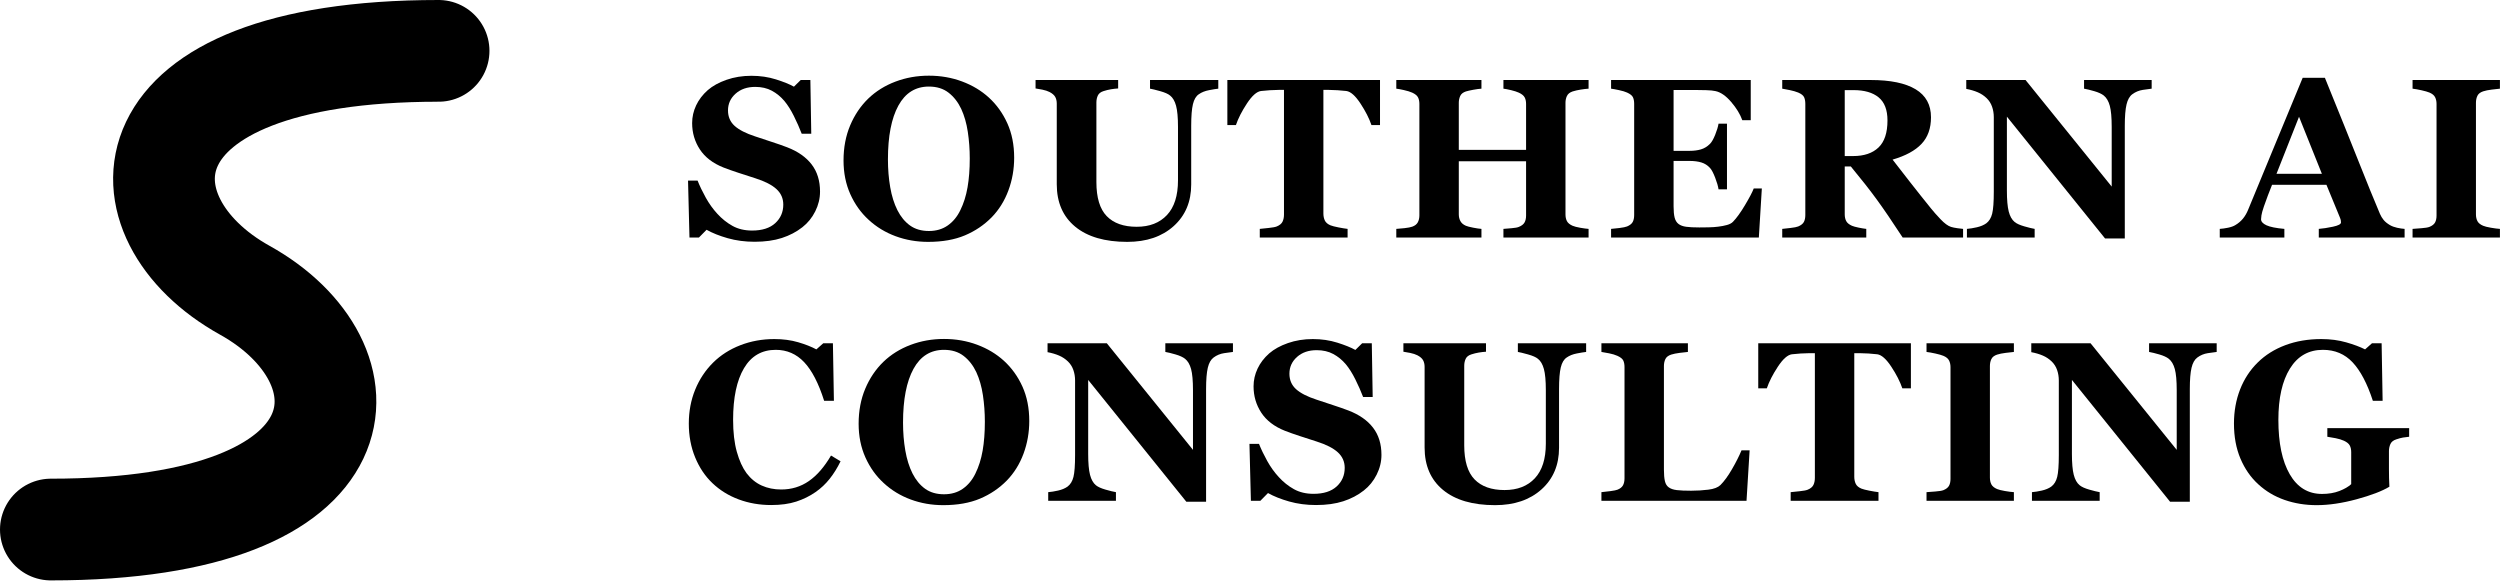
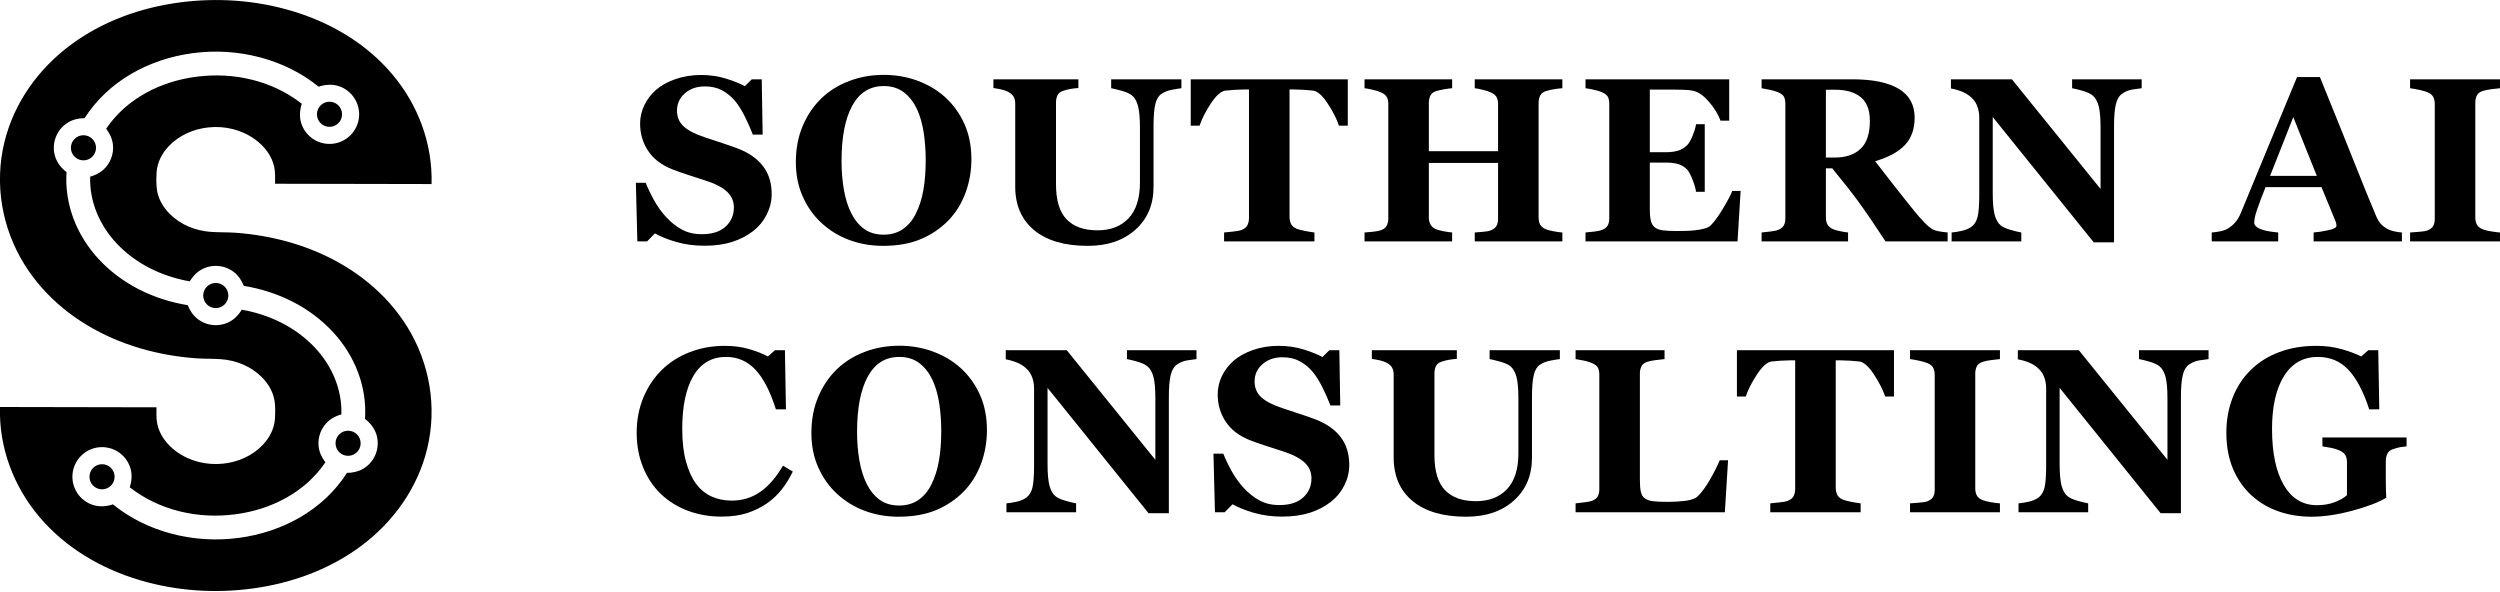
- <svg xmlns="http://www.w3.org/2000/svg" viewBox="11.550 7.750 208.907 48.500" width="208.907" height="48.500" role="img" aria-label="Southern AI Consulting">
-   <path d="M 48.2 12 C 21.2 12, 21.2 26, 32 32 C 42.8 38, 42.8 52, 15.8 52" fill="none" stroke="#000000" stroke-width="8.5" stroke-linecap="round" stroke-linejoin="round" />
-   <g fill="#000000" transform="translate(68.45 27.6) scale(0.009277 -0.009277)">
+ <svg xmlns="http://www.w3.org/2000/svg" viewBox="0.007 7.993 203.056 48.007" width="203.056" height="48.007" role="img" aria-label="Southern AI Consulting">
+   <g transform="translate(0.000 8.000) scale(0.74988)">
+     <path d="M46.753 19.926 C46.879 15.558 45.295 11.330 42.468 7.999 C39.641 4.668 35.790 2.412 31.602 1.170 C27.673 0.004 23.539 -0.282 19.476 0.255 C15.211 0.819 11.095 2.299 7.644 4.869 C4.135 7.482 1.516 11.150 0.484 15.402 C-0.610 19.909 0.199 24.658 2.638 28.603 C4.885 32.237 8.318 34.947 12.238 36.646 C14.192 37.492 16.244 38.084 18.342 38.446 C19.313 38.614 20.292 38.732 21.275 38.801 C22.160 38.863 23.051 38.830 23.936 38.895 C25.603 39.017 27.201 39.668 28.380 40.853 C29.148 41.625 29.692 42.609 29.784 43.695 C29.831 44.243 29.827 44.795 29.791 45.344 C29.722 46.397 29.229 47.367 28.509 48.138 C27.381 49.348 25.818 50.037 24.173 50.210 C22.381 50.397 20.570 49.963 19.115 48.900 C18.101 48.160 17.300 47.136 17.045 45.907 C16.924 45.317 16.955 44.709 16.959 44.107 L0.008 44.074 C-0.118 48.442 1.466 52.670 4.293 56.001 C7.121 59.332 10.971 61.588 15.159 62.830 C19.089 63.996 23.222 64.282 27.285 63.745 C31.550 63.181 35.666 61.701 39.117 59.131 C42.627 56.518 45.246 52.850 46.278 48.598 C47.372 44.091 46.562 39.342 44.123 35.397 C41.876 31.763 38.443 29.053 34.523 27.354 C32.570 26.508 30.517 25.916 28.419 25.554 C27.448 25.386 26.469 25.268 25.486 25.199 C24.601 25.137 23.711 25.170 22.825 25.105 C21.158 24.983 19.561 24.332 18.382 23.147 C17.613 22.375 17.069 21.391 16.977 20.305 C16.930 19.757 16.934 19.205 16.970 18.656 C17.040 17.603 17.532 16.633 18.252 15.862 C19.381 14.652 20.943 13.963 22.589 13.790 C24.380 13.603 26.191 14.037 27.647 15.100 C28.660 15.840 29.462 16.864 29.716 18.093 C29.838 18.683 29.806 19.291 29.802 19.893 Z M34.524 9.381 C32.675 7.879 30.508 6.825 28.206 6.211 C25.829 5.578 23.351 5.424 20.913 5.745 C16.166 6.370 11.749 8.755 9.171 12.789 C8.557 12.795 7.944 12.921 7.416 13.234 C6.796 13.600 6.317 14.164 6.056 14.835 C5.796 15.507 5.768 16.246 5.979 16.935 C6.188 17.621 6.647 18.196 7.216 18.633 C6.981 22.099 8.309 25.463 10.663 28.018 C13.196 30.768 16.655 32.444 20.345 33.046 C20.576 33.622 20.919 34.153 21.409 34.534 C21.900 34.916 22.492 35.147 23.113 35.199 C23.733 35.251 24.355 35.122 24.903 34.826 C25.449 34.532 25.877 34.066 26.200 33.536 C29.210 34.064 32.037 35.425 34.128 37.655 C35.969 39.618 37.074 42.186 36.985 44.875 C36.484 45.018 36.003 45.235 35.609 45.577 C35.214 45.919 34.909 46.352 34.720 46.839 C34.530 47.326 34.463 47.852 34.523 48.371 C34.595 48.993 34.874 49.567 35.253 50.066 C33.050 53.322 29.386 55.190 25.488 55.698 C21.433 56.226 17.289 55.286 14.063 52.772 C14.290 52.075 14.341 51.324 14.112 50.628 C13.882 49.928 13.418 49.329 12.799 48.931 C11.523 48.110 9.846 48.295 8.779 49.374 C7.713 50.453 7.547 52.131 8.382 53.398 C8.787 54.013 9.391 54.470 10.093 54.692 C10.792 54.913 11.542 54.854 12.237 54.619 C14.087 56.121 16.253 57.175 18.556 57.789 C20.932 58.422 23.410 58.576 25.849 58.255 C30.596 57.630 35.012 55.245 37.591 51.211 C38.204 51.205 38.817 51.079 39.345 50.766 C39.965 50.400 40.444 49.836 40.705 49.165 C40.966 48.493 40.993 47.754 40.783 47.065 C40.573 46.379 40.114 45.804 39.545 45.367 C39.781 41.901 38.452 38.537 36.098 35.982 C33.565 33.232 30.106 31.556 26.416 30.954 C26.186 30.378 25.842 29.847 25.352 29.466 C24.861 29.084 24.269 28.853 23.649 28.801 C23.028 28.749 22.406 28.878 21.858 29.174 C21.312 29.468 20.884 29.934 20.562 30.464 C17.551 29.936 14.724 28.575 12.633 26.345 C10.793 24.382 9.687 21.814 9.776 19.125 C10.277 18.982 10.759 18.765 11.152 18.423 C11.547 18.081 11.852 17.648 12.042 17.161 C12.231 16.674 12.298 16.148 12.238 15.629 C12.166 15.007 11.887 14.433 11.508 13.934 C13.711 10.678 17.375 8.810 21.273 8.302 C25.328 7.774 29.472 8.714 32.698 11.228 C32.471 11.925 32.420 12.676 32.649 13.372 C32.880 14.072 33.343 14.671 33.962 15.069 C35.239 15.890 36.915 15.705 37.982 14.626 C39.049 13.547 39.215 11.869 38.380 10.602 C37.974 9.987 37.370 9.530 36.668 9.308 C35.969 9.087 35.219 9.146 34.524 9.381 Z M37.060 12.369 A1.361 1.361 0 1 0 34.338 12.369 A1.361 1.361 0 1 0 37.060 12.369 Z M10.410 15.998 A1.361 1.361 0 1 0 7.688 15.998 A1.361 1.361 0 1 0 10.410 15.998 Z M24.742 32.000 A1.361 1.361 0 1 0 22.020 32.000 A1.361 1.361 0 1 0 24.742 32.000 Z M12.423 51.631 A1.361 1.361 0 1 0 9.701 51.631 A1.361 1.361 0 1 0 12.423 51.631 Z M39.073 48.002 A1.361 1.361 0 1 0 36.351 48.002 A1.361 1.361 0 1 0 39.073 48.002 Z" fill-rule="evenodd" fill="#000000" />
+   </g>
+   <g fill="#000000" transform="translate(51.06 27.6) scale(0.009277 -0.009277)">
    <path transform="translate(0.00 0)" d="M664 -38Q534 -38 421.5 -6.0Q309 26 231 70L162 0H77L64 513H150Q179 440 224.0 359.0Q269 278 328 214Q389 147 464.5 105.0Q540 63 641 63Q777 63 849.5 129.5Q922 196 922 297Q922 380 860.5 436.5Q799 493 670 534Q586 561 515.5 584.0Q445 607 383 631Q240 688 170.5 794.0Q101 900 101 1031Q101 1114 137.0 1190.5Q173 1267 242 1328Q308 1385 411.0 1421.0Q514 1457 635 1457Q753 1457 856.0 1424.5Q959 1392 1018 1359L1079 1419H1166L1174 935H1088Q1058 1013 1017.5 1094.5Q977 1176 932 1230Q883 1288 819.0 1322.5Q755 1357 669 1357Q561 1357 492.5 1296.0Q424 1235 424 1145Q424 1060 483.5 1006.0Q543 952 669 911Q743 886 820.0 861.0Q897 836 957 813Q1102 757 1177.5 658.5Q1253 560 1253 414Q1253 322 1210.0 236.0Q1167 150 1094 93Q1014 30 909.0 -4.0Q804 -38 664 -38Z" />
    <path transform="translate(1393.67 0)" d="M1380 1261Q1485 1165 1546.5 1029.0Q1608 893 1608 719Q1608 564 1556.0 424.0Q1504 284 1406 183Q1303 78 1164.0 19.5Q1025 -39 833 -39Q678 -39 540.0 12.0Q402 63 297 160Q193 255 132.0 391.0Q71 527 71 694Q71 868 130.5 1009.5Q190 1151 294 1252Q397 1351 538.5 1404.5Q680 1458 840 1458Q999 1458 1138.5 1406.0Q1278 1354 1380 1261ZM1123 246Q1168 337 1188.0 452.0Q1208 567 1208 712Q1208 835 1190.5 951.5Q1173 1068 1131 1159Q1088 1250 1017.0 1305.0Q946 1360 840 1360Q659 1360 565.0 1188.5Q471 1017 471 704Q471 571 491.5 453.0Q512 335 556 247Q601 158 670.0 108.5Q739 59 840 59Q939 59 1010.0 109.0Q1081 159 1123 246Z" />
    <path transform="translate(3137.35 0)" d="M1703 1341Q1674 1338 1619.5 1327.5Q1565 1317 1528 1291Q1490 1266 1474.5 1201.0Q1459 1136 1459 1006V478Q1459 245 1301.0 103.0Q1143 -39 883 -39Q580 -39 414.0 98.0Q248 235 248 480V1206Q248 1241 234.5 1266.0Q221 1291 183 1311Q157 1324 119.0 1332.0Q81 1340 57 1343V1419H801V1343Q769 1341 736.0 1335.5Q703 1330 669 1319Q631 1307 618.0 1279.0Q605 1251 605 1216V500Q605 289 698.0 193.0Q791 97 968 97Q1142 97 1241.0 203.0Q1340 309 1340 515V996Q1340 1124 1322.5 1187.5Q1305 1251 1269 1279Q1243 1301 1178.5 1319.0Q1114 1337 1088 1341V1419H1703Z" />
    <path transform="translate(4909.02 0)" d="M1388 1013H1311Q1280 1104 1211.5 1208.0Q1143 1312 1085 1320Q1053 1324 1006.0 1327.0Q959 1330 925 1330H878V217Q878 181 891.0 153.5Q904 126 942 110Q965 101 1013.5 91.5Q1062 82 1096 78V0H305V78Q334 81 386.5 86.5Q439 92 458 100Q497 116 510.0 143.0Q523 170 523 207V1330H476Q442 1330 395.0 1327.0Q348 1324 316 1320Q258 1312 189.5 1208.0Q121 1104 90 1013H13V1419H1388Z" />
    <path transform="translate(6374.69 0)" d="M1801 0H1034V78Q1059 80 1107.0 84.0Q1155 88 1173 96Q1210 111 1224.0 135.5Q1238 160 1238 198V687H632V209Q632 175 646.5 148.0Q661 121 696 106Q715 98 761.0 89.0Q807 80 836 78V0H69V78Q94 79 142.5 84.5Q191 90 213 98Q249 111 263.0 137.5Q277 164 277 200V1204Q277 1239 264.5 1263.0Q252 1287 213 1305Q184 1318 137.0 1328.5Q90 1339 69 1341V1419H836V1341Q805 1339 762.0 1331.0Q719 1323 696 1316Q657 1303 644.5 1274.5Q632 1246 632 1214V790H1238V1204Q1238 1239 1225.0 1263.0Q1212 1287 1173 1305Q1147 1317 1103.5 1327.5Q1060 1338 1034 1341V1419H1801V1341Q1769 1339 1729.0 1332.5Q1689 1326 1657 1316Q1619 1303 1606.0 1275.0Q1593 1247 1593 1214V209Q1593 173 1606.0 148.0Q1619 123 1657 106Q1681 96 1726.5 88.0Q1772 80 1801 78Z" />
    <path transform="translate(8309.37 0)" d="M1327 1057H1251Q1222 1138 1151.0 1221.0Q1080 1304 1010 1319Q980 1326 926.5 1327.5Q873 1329 838 1329H632V781H778Q833 781 878.0 794.0Q923 807 960 844Q983 867 1006.5 925.0Q1030 983 1037 1026H1113V434H1037Q1031 476 1006.5 539.5Q982 603 960 627Q927 663 882.0 676.5Q837 690 778 690H632V281Q632 217 641.5 179.5Q651 142 677 122Q702 103 745.5 97.0Q789 91 864 91Q899 91 948.0 92.0Q997 93 1034 98Q1076 103 1112.5 113.0Q1149 123 1167 142Q1215 191 1275.0 291.5Q1335 392 1354 442H1427L1400 0H69V78Q97 80 145.0 86.0Q193 92 213 100Q251 116 264.0 140.5Q277 165 277 203V1204Q277 1240 266.0 1263.5Q255 1287 213 1306Q187 1318 140.0 1328.0Q93 1338 69 1341V1419H1327Z" />
    <path transform="translate(9851.04 0)" d="M1698 0H1154Q1013 216 919.5 344.0Q826 472 687 640H632V209Q632 173 645.5 148.0Q659 123 697 106Q716 98 756.5 89.5Q797 81 826 78V0H69V78Q98 81 145.5 86.5Q193 92 213 100Q251 116 264.0 140.5Q277 165 277 203V1204Q277 1240 266.0 1264.0Q255 1288 213 1306Q181 1319 137.5 1328.0Q94 1337 69 1341V1419H865Q1132 1419 1270.5 1335.5Q1409 1252 1409 1083Q1409 934 1323.5 843.5Q1238 753 1063 702Q1131 614 1221.5 498.0Q1312 382 1410 261Q1441 222 1494.5 165.5Q1548 109 1589 96Q1612 89 1647.5 84.0Q1683 79 1698 78ZM1017 1055Q1017 1197 937.5 1262.5Q858 1328 711 1328H632V734H708Q855 734 936.0 811.0Q1017 888 1017 1055Z" />
    <path transform="translate(11548.72 0)" d="M1699 1341Q1671 1338 1619.0 1330.0Q1567 1322 1525 1291Q1488 1264 1472.5 1198.5Q1457 1133 1457 1006V-8H1279L395 1089V423Q395 299 411.5 234.5Q428 170 465 140Q492 118 551.0 101.0Q610 84 645 78V0H35V78Q74 81 124.5 92.5Q175 104 209 128Q248 157 262.5 215.5Q277 274 277 412V1084Q277 1134 261.5 1178.5Q246 1223 213 1255Q178 1289 132.5 1308.5Q87 1328 29 1339V1419H563L1339 459V996Q1339 1124 1322.0 1186.5Q1305 1249 1268 1279Q1239 1302 1182.0 1318.5Q1125 1335 1090 1341V1419H1699Z" />
    <path transform="translate(13917.06 0)" d="M1609 0H836V78Q890 82 963.0 97.5Q1036 113 1036 136Q1036 144 1034.5 154.0Q1033 164 1026 181L905 475H415Q398 434 377.5 379.0Q357 324 342 281Q323 225 319.5 200.0Q316 175 316 165Q316 133 364.5 110.5Q413 88 526 78V0H-56V78Q-23 80 18.5 88.5Q60 97 84 112Q125 136 153.5 171.0Q182 206 201 254Q317 535 433.5 817.0Q550 1099 691 1439H891Q1087 957 1198.0 677.0Q1309 397 1387 213Q1400 183 1420.0 158.5Q1440 134 1477 112Q1505 96 1542.0 88.0Q1579 80 1609 78ZM864 574 658 1088 455 574Z" />
    <path transform="translate(15534.74 0)" d="M850 0H63V78Q90 80 142.5 84.0Q195 88 215 96Q252 111 265.5 135.5Q279 160 279 198V1204Q279 1238 266.0 1264.0Q253 1290 215 1306Q191 1316 144.0 1326.5Q97 1337 63 1341V1419H850V1341Q820 1338 775.0 1332.5Q730 1327 699 1317Q660 1304 647.0 1276.5Q634 1249 634 1214V209Q634 173 647.5 147.5Q661 122 699 106Q720 97 768.5 88.5Q817 80 850 78Z" />
  </g>
-   <g fill="#000000" transform="translate(68.45 49.6) scale(0.009277 -0.009277)">
+   <g fill="#000000" transform="translate(51.06 49.6) scale(0.009277 -0.009277)">
    <path transform="translate(0.00 0)" d="M813 -38Q657 -38 521.0 12.5Q385 63 284 159Q185 253 128.0 391.5Q71 530 71 696Q71 861 128.5 1001.5Q186 1142 290 1245Q392 1346 535.0 1401.5Q678 1457 841 1457Q959 1457 1056.0 1428.5Q1153 1400 1220 1364L1282 1419H1369L1378 901H1290Q1215 1138 1110.0 1249.0Q1005 1360 854 1360Q666 1360 568.0 1194.5Q470 1029 470 730Q470 561 503.5 441.5Q537 322 591 249Q649 173 728.0 137.5Q807 102 903 102Q1043 102 1152.5 178.0Q1262 254 1352 408L1438 356Q1395 268 1340.0 198.5Q1285 129 1213 79Q1134 24 1038.5 -7.0Q943 -38 813 -38Z" />
    <path transform="translate(1529.67 0)" d="M1380 1261Q1485 1165 1546.5 1029.0Q1608 893 1608 719Q1608 564 1556.0 424.0Q1504 284 1406 183Q1303 78 1164.0 19.5Q1025 -39 833 -39Q678 -39 540.0 12.0Q402 63 297 160Q193 255 132.0 391.0Q71 527 71 694Q71 868 130.5 1009.5Q190 1151 294 1252Q397 1351 538.5 1404.5Q680 1458 840 1458Q999 1458 1138.5 1406.0Q1278 1354 1380 1261ZM1123 246Q1168 337 1188.0 452.0Q1208 567 1208 712Q1208 835 1190.5 951.5Q1173 1068 1131 1159Q1088 1250 1017.0 1305.0Q946 1360 840 1360Q659 1360 565.0 1188.5Q471 1017 471 704Q471 571 491.5 453.0Q512 335 556 247Q601 158 670.0 108.5Q739 59 840 59Q939 59 1010.0 109.0Q1081 159 1123 246Z" />
    <path transform="translate(3273.35 0)" d="M1699 1341Q1671 1338 1619.0 1330.0Q1567 1322 1525 1291Q1488 1264 1472.5 1198.5Q1457 1133 1457 1006V-8H1279L395 1089V423Q395 299 411.5 234.5Q428 170 465 140Q492 118 551.0 101.0Q610 84 645 78V0H35V78Q74 81 124.5 92.5Q175 104 209 128Q248 157 262.5 215.5Q277 274 277 412V1084Q277 1134 261.5 1178.5Q246 1223 213 1255Q178 1289 132.5 1308.5Q87 1328 29 1339V1419H563L1339 459V996Q1339 1124 1322.0 1186.5Q1305 1249 1268 1279Q1239 1302 1182.0 1318.5Q1125 1335 1090 1341V1419H1699Z" />
    <path transform="translate(5057.02 0)" d="M664 -38Q534 -38 421.5 -6.0Q309 26 231 70L162 0H77L64 513H150Q179 440 224.0 359.0Q269 278 328 214Q389 147 464.5 105.0Q540 63 641 63Q777 63 849.5 129.5Q922 196 922 297Q922 380 860.5 436.5Q799 493 670 534Q586 561 515.5 584.0Q445 607 383 631Q240 688 170.5 794.0Q101 900 101 1031Q101 1114 137.0 1190.5Q173 1267 242 1328Q308 1385 411.0 1421.0Q514 1457 635 1457Q753 1457 856.0 1424.5Q959 1392 1018 1359L1079 1419H1166L1174 935H1088Q1058 1013 1017.5 1094.5Q977 1176 932 1230Q883 1288 819.0 1322.5Q755 1357 669 1357Q561 1357 492.5 1296.0Q424 1235 424 1145Q424 1060 483.5 1006.0Q543 952 669 911Q743 886 820.0 861.0Q897 836 957 813Q1102 757 1177.5 658.5Q1253 560 1253 414Q1253 322 1210.0 236.0Q1167 150 1094 93Q1014 30 909.0 -4.0Q804 -38 664 -38Z" />
    <path transform="translate(6450.69 0)" d="M1703 1341Q1674 1338 1619.5 1327.5Q1565 1317 1528 1291Q1490 1266 1474.5 1201.0Q1459 1136 1459 1006V478Q1459 245 1301.0 103.0Q1143 -39 883 -39Q580 -39 414.0 98.0Q248 235 248 480V1206Q248 1241 234.5 1266.0Q221 1291 183 1311Q157 1324 119.0 1332.0Q81 1340 57 1343V1419H801V1343Q769 1341 736.0 1335.5Q703 1330 669 1319Q631 1307 618.0 1279.0Q605 1251 605 1216V500Q605 289 698.0 193.0Q791 97 968 97Q1142 97 1241.0 203.0Q1340 309 1340 515V996Q1340 1124 1322.5 1187.5Q1305 1251 1269 1279Q1243 1301 1178.5 1319.0Q1114 1337 1088 1341V1419H1703Z" />
    <path transform="translate(8222.37 0)" d="M1404 455 1376 0H69V78Q104 81 151.0 87.5Q198 94 213 100Q249 114 263.0 139.0Q277 164 277 203V1204Q277 1240 266.0 1263.5Q255 1287 213 1306Q182 1320 138.5 1328.5Q95 1337 69 1341V1419H848V1341Q816 1338 772.5 1332.5Q729 1327 697 1317Q658 1304 645.0 1276.5Q632 1249 632 1214V281Q632 215 641.0 177.0Q650 139 676 121Q702 102 748.5 96.5Q795 91 877 91Q957 91 1032.5 100.5Q1108 110 1141 142Q1192 193 1245.5 285.5Q1299 378 1331 455Z" />
    <path transform="translate(9691.04 0)" d="M1388 1013H1311Q1280 1104 1211.5 1208.0Q1143 1312 1085 1320Q1053 1324 1006.0 1327.0Q959 1330 925 1330H878V217Q878 181 891.0 153.5Q904 126 942 110Q965 101 1013.5 91.5Q1062 82 1096 78V0H305V78Q334 81 386.5 86.5Q439 92 458 100Q497 116 510.0 143.0Q523 170 523 207V1330H476Q442 1330 395.0 1327.0Q348 1324 316 1320Q258 1312 189.5 1208.0Q121 1104 90 1013H13V1419H1388Z" />
    <path transform="translate(11156.72 0)" d="M850 0H63V78Q90 80 142.5 84.0Q195 88 215 96Q252 111 265.5 135.5Q279 160 279 198V1204Q279 1238 266.0 1264.0Q253 1290 215 1306Q191 1316 144.0 1326.5Q97 1337 63 1341V1419H850V1341Q820 1338 775.0 1332.5Q730 1327 699 1317Q660 1304 647.0 1276.5Q634 1249 634 1214V209Q634 173 647.5 147.5Q661 122 699 106Q720 97 768.5 88.5Q817 80 850 78Z" />
    <path transform="translate(12134.39 0)" d="M1699 1341Q1671 1338 1619.0 1330.0Q1567 1322 1525 1291Q1488 1264 1472.5 1198.5Q1457 1133 1457 1006V-8H1279L395 1089V423Q395 299 411.5 234.5Q428 170 465 140Q492 118 551.0 101.0Q610 84 645 78V0H35V78Q74 81 124.5 92.5Q175 104 209 128Q248 157 262.5 215.5Q277 274 277 412V1084Q277 1134 261.5 1178.5Q246 1223 213 1255Q178 1289 132.5 1308.5Q87 1328 29 1339V1419H563L1339 459V996Q1339 1124 1322.0 1186.5Q1305 1249 1268 1279Q1239 1302 1182.0 1318.5Q1125 1335 1090 1341V1419H1699Z" />
    <path transform="translate(13918.06 0)" d="M1649 577Q1618 574 1594.0 570.0Q1570 566 1534 554Q1493 541 1480.0 511.0Q1467 481 1467 448V283Q1467 233 1468.0 202.5Q1469 172 1471 127Q1371 67 1175.5 14.0Q980 -39 816 -39Q662 -39 527.0 8.0Q392 55 290 149Q188 242 129.5 380.0Q71 518 71 696Q71 862 126.0 1003.0Q181 1144 285 1246Q387 1347 533.5 1402.0Q680 1457 858 1457Q979 1457 1082.0 1427.5Q1185 1398 1252 1364L1314 1419H1401L1410 901H1322Q1246 1134 1140.0 1247.0Q1034 1360 872 1360Q680 1360 575.5 1192.0Q471 1024 471 729Q471 416 573.5 239.0Q676 62 864 62Q952 62 1020.5 88.5Q1089 115 1127 150V438Q1127 474 1114.0 498.5Q1101 523 1062 541Q1032 555 987.0 564.0Q942 573 912 577V655H1649Z" />
  </g>
</svg>
